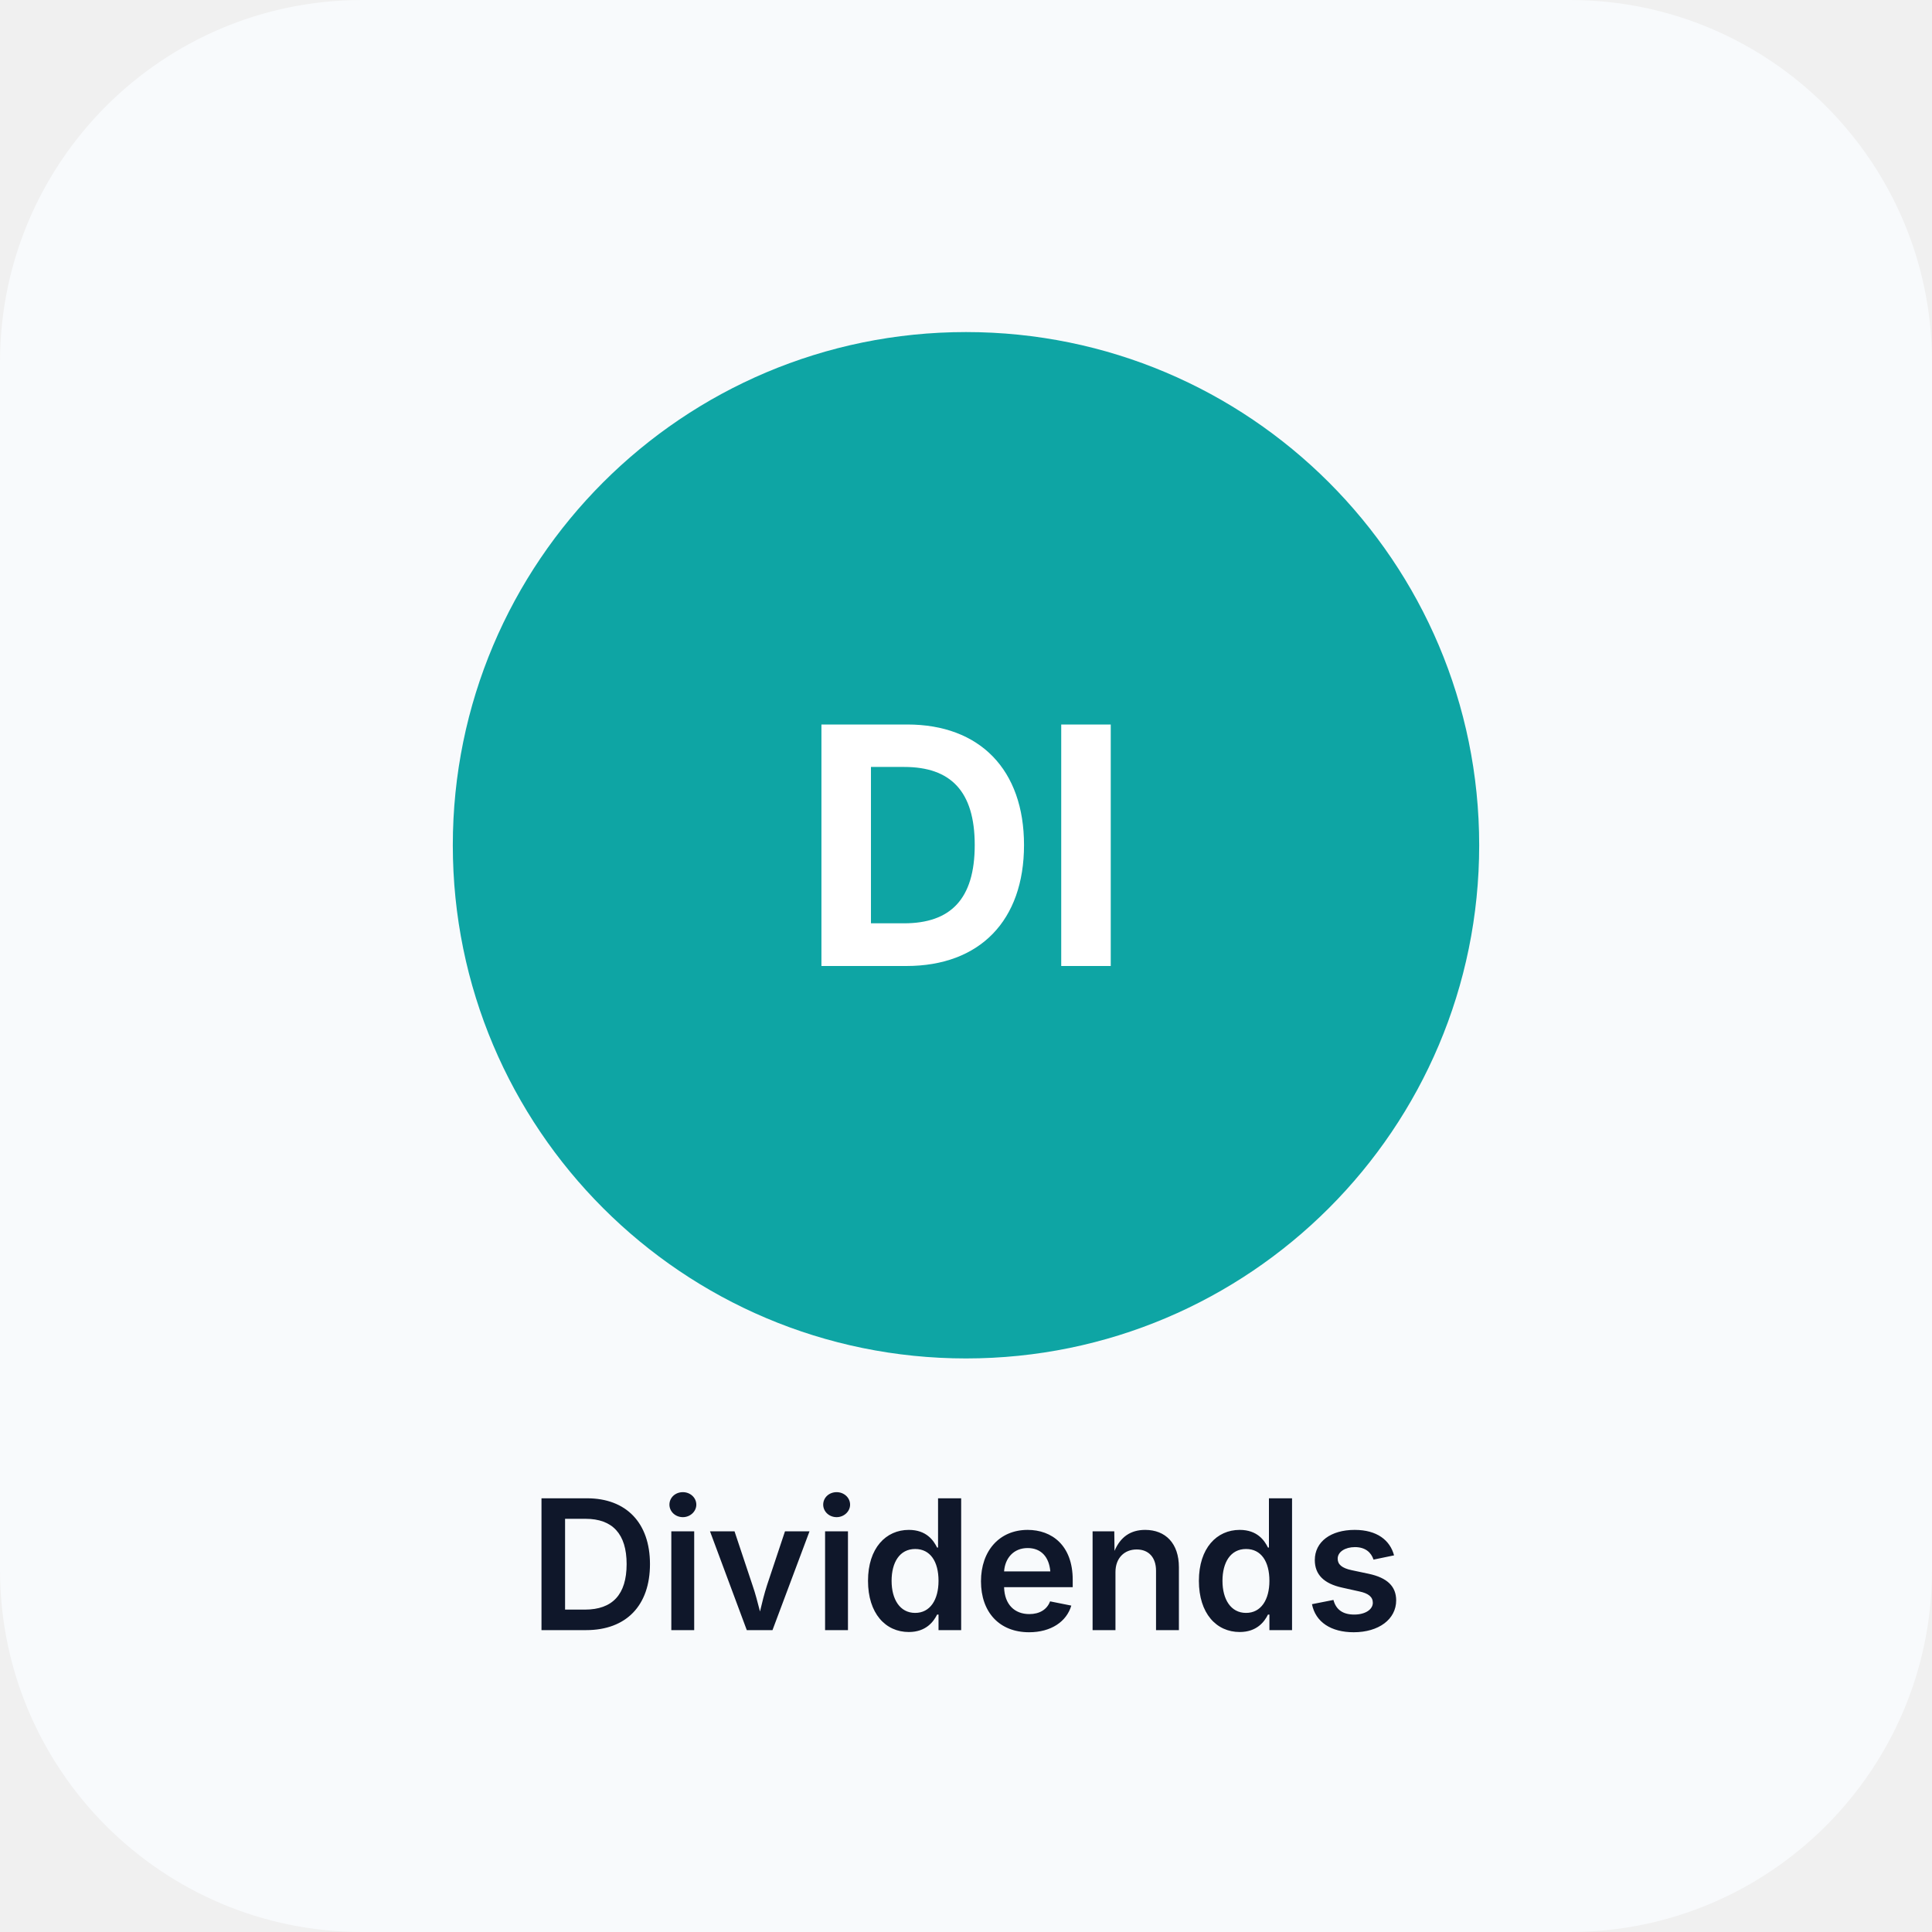
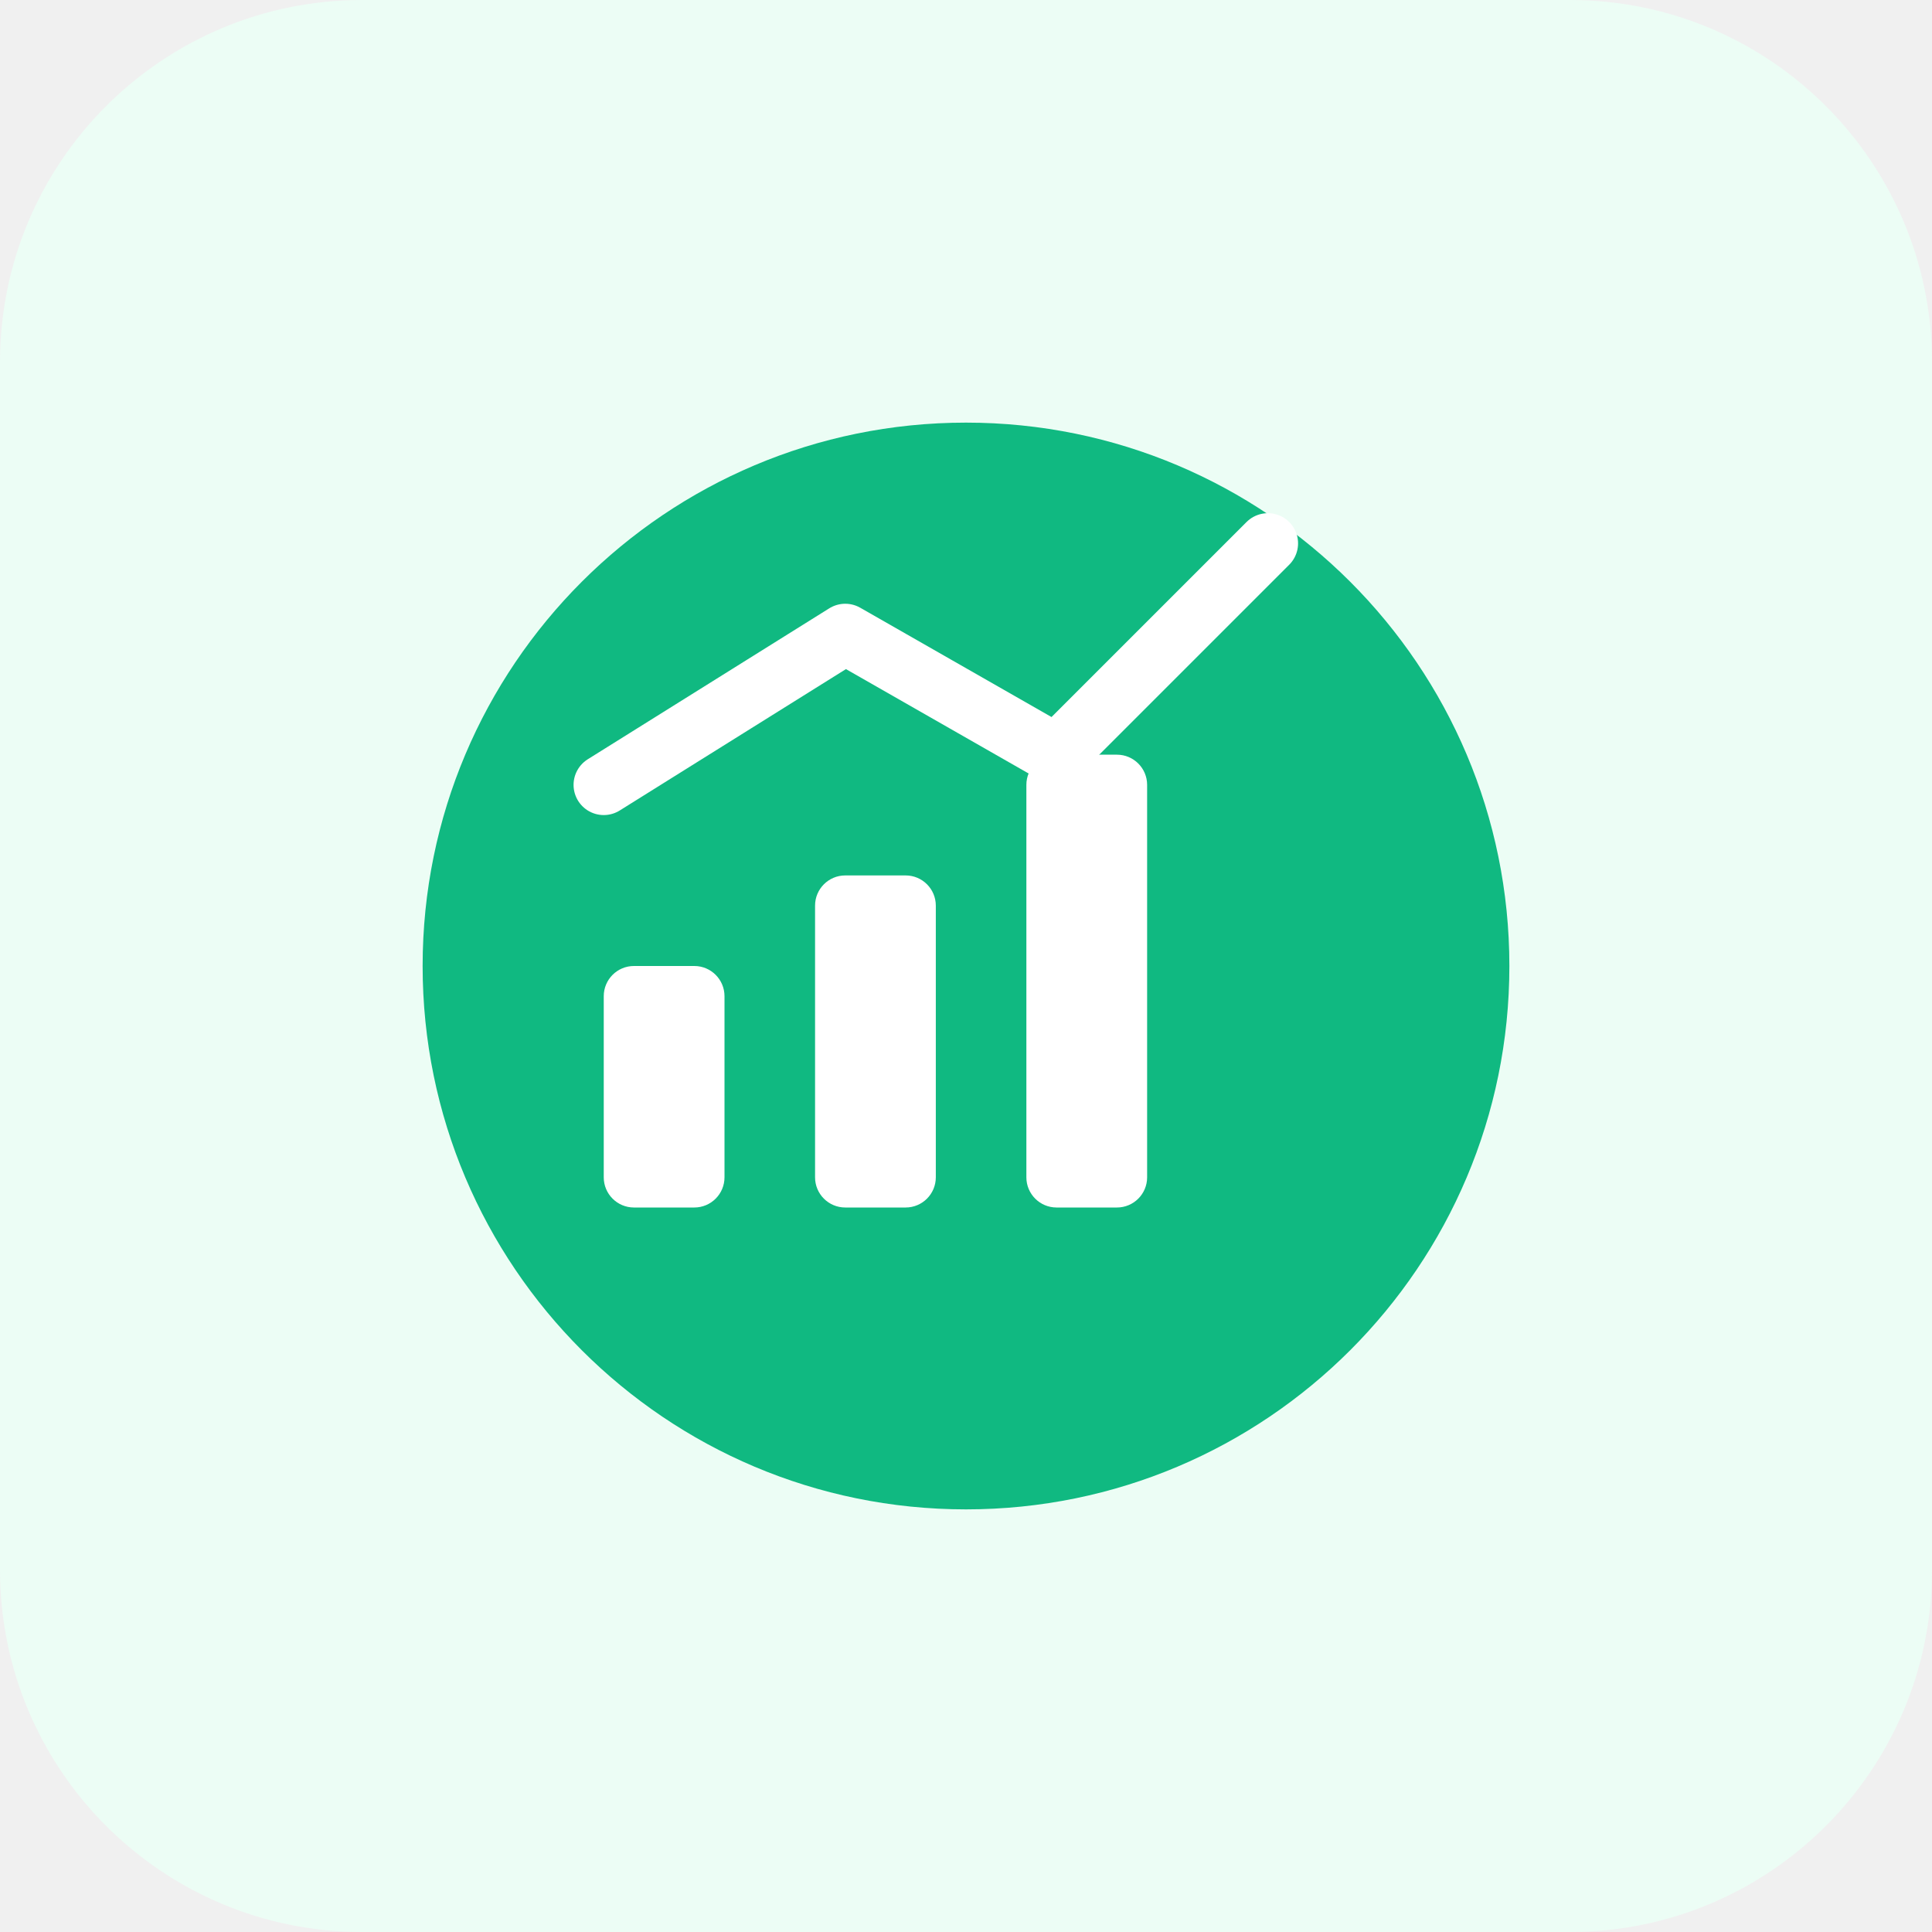
<svg xmlns="http://www.w3.org/2000/svg" width="128" height="128" viewBox="0 0 128 128" role="img" aria-label="Dividends">
-   <rect width="128" height="128" rx="24" fill="#F8FAFC" />
-   <circle cx="64" cy="56" r="34" fill="#0EA5A4" />
-   <text x="64" y="64" text-anchor="middle" font-family="Inter, Arial, sans-serif" font-size="22" font-weight="700" fill="#FFFFFF">DI</text>
-   <text x="64" y="108" text-anchor="middle" font-family="Inter, Arial, sans-serif" font-size="12" font-weight="600" fill="#0F172A">Dividends</text>
+   <rect width="128" height="128" rx="24" fill="#ECFDF5" />
+   <circle cx="64" cy="64" r="36" fill="#10B981" />
+   <rect x="40" y="64" width="8" height="16" rx="2" fill="white" />
+   <rect x="54" y="58" width="8" height="22" rx="2" fill="white" />
+   <rect x="68" y="50" width="8" height="30" rx="2" fill="white" />
+   <path d="M40 52l16-10 14 8 14-14" stroke="white" stroke-width="4" fill="none" stroke-linecap="round" stroke-linejoin="round" />
</svg>
